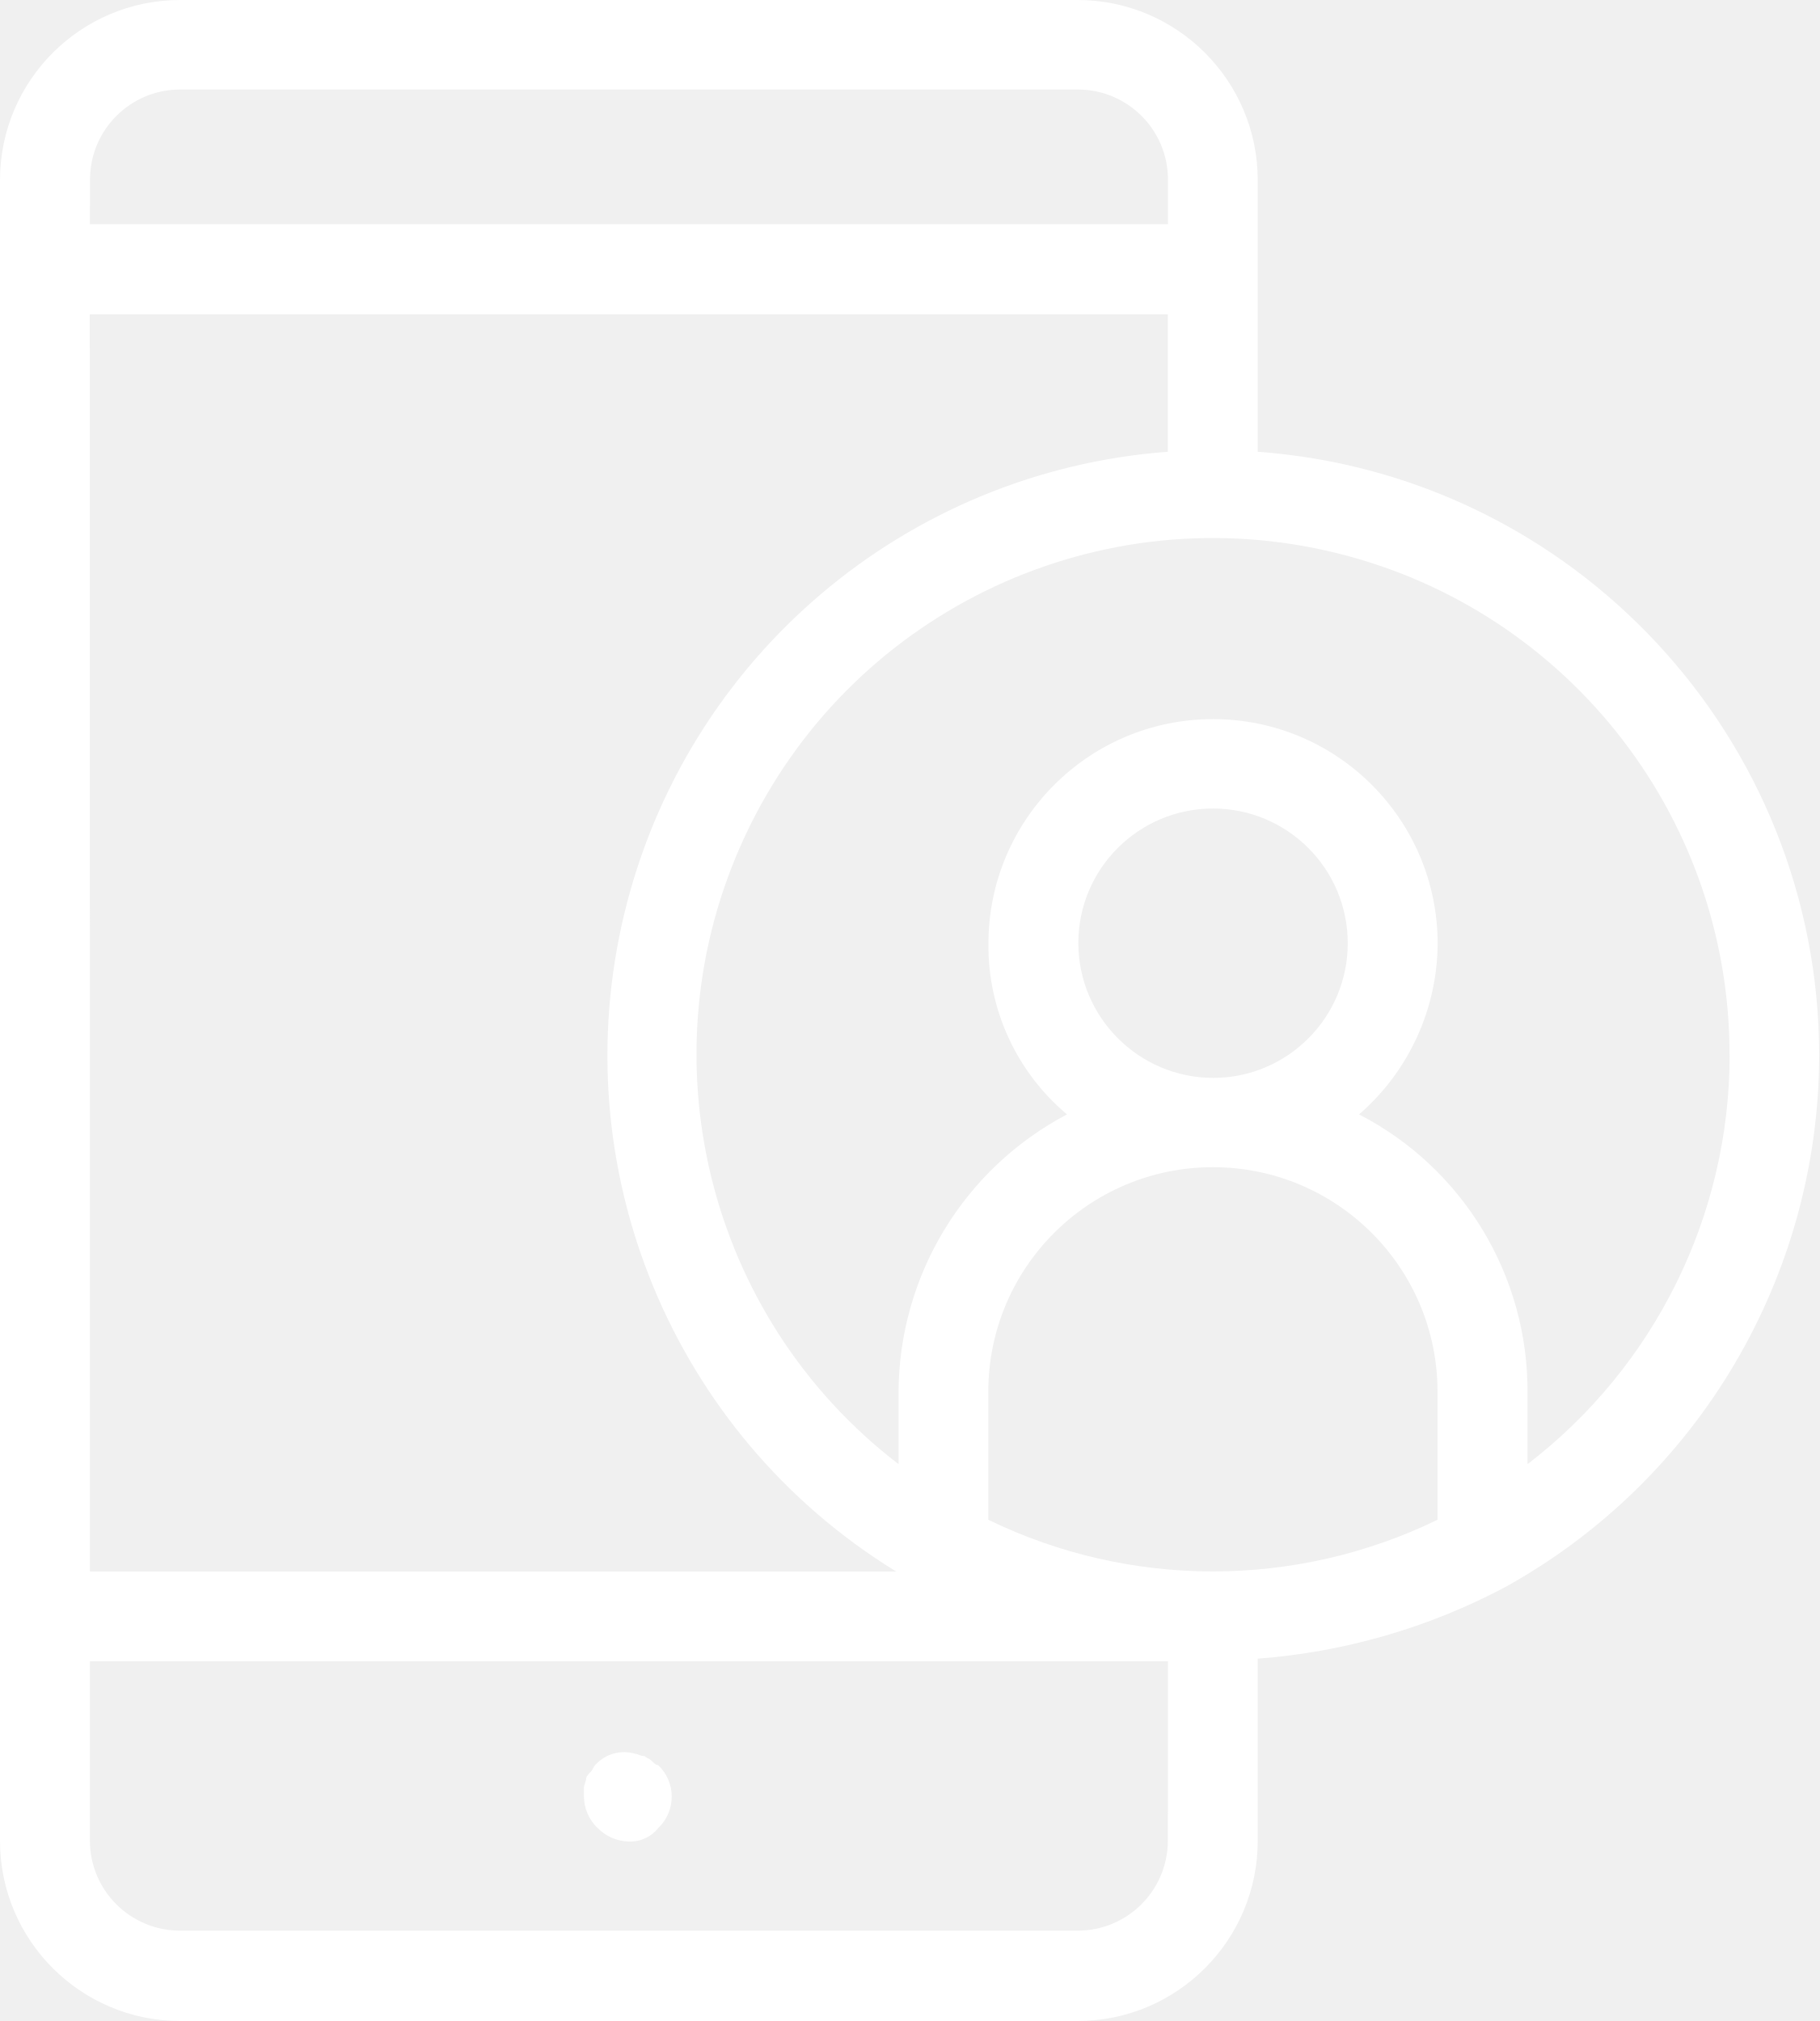
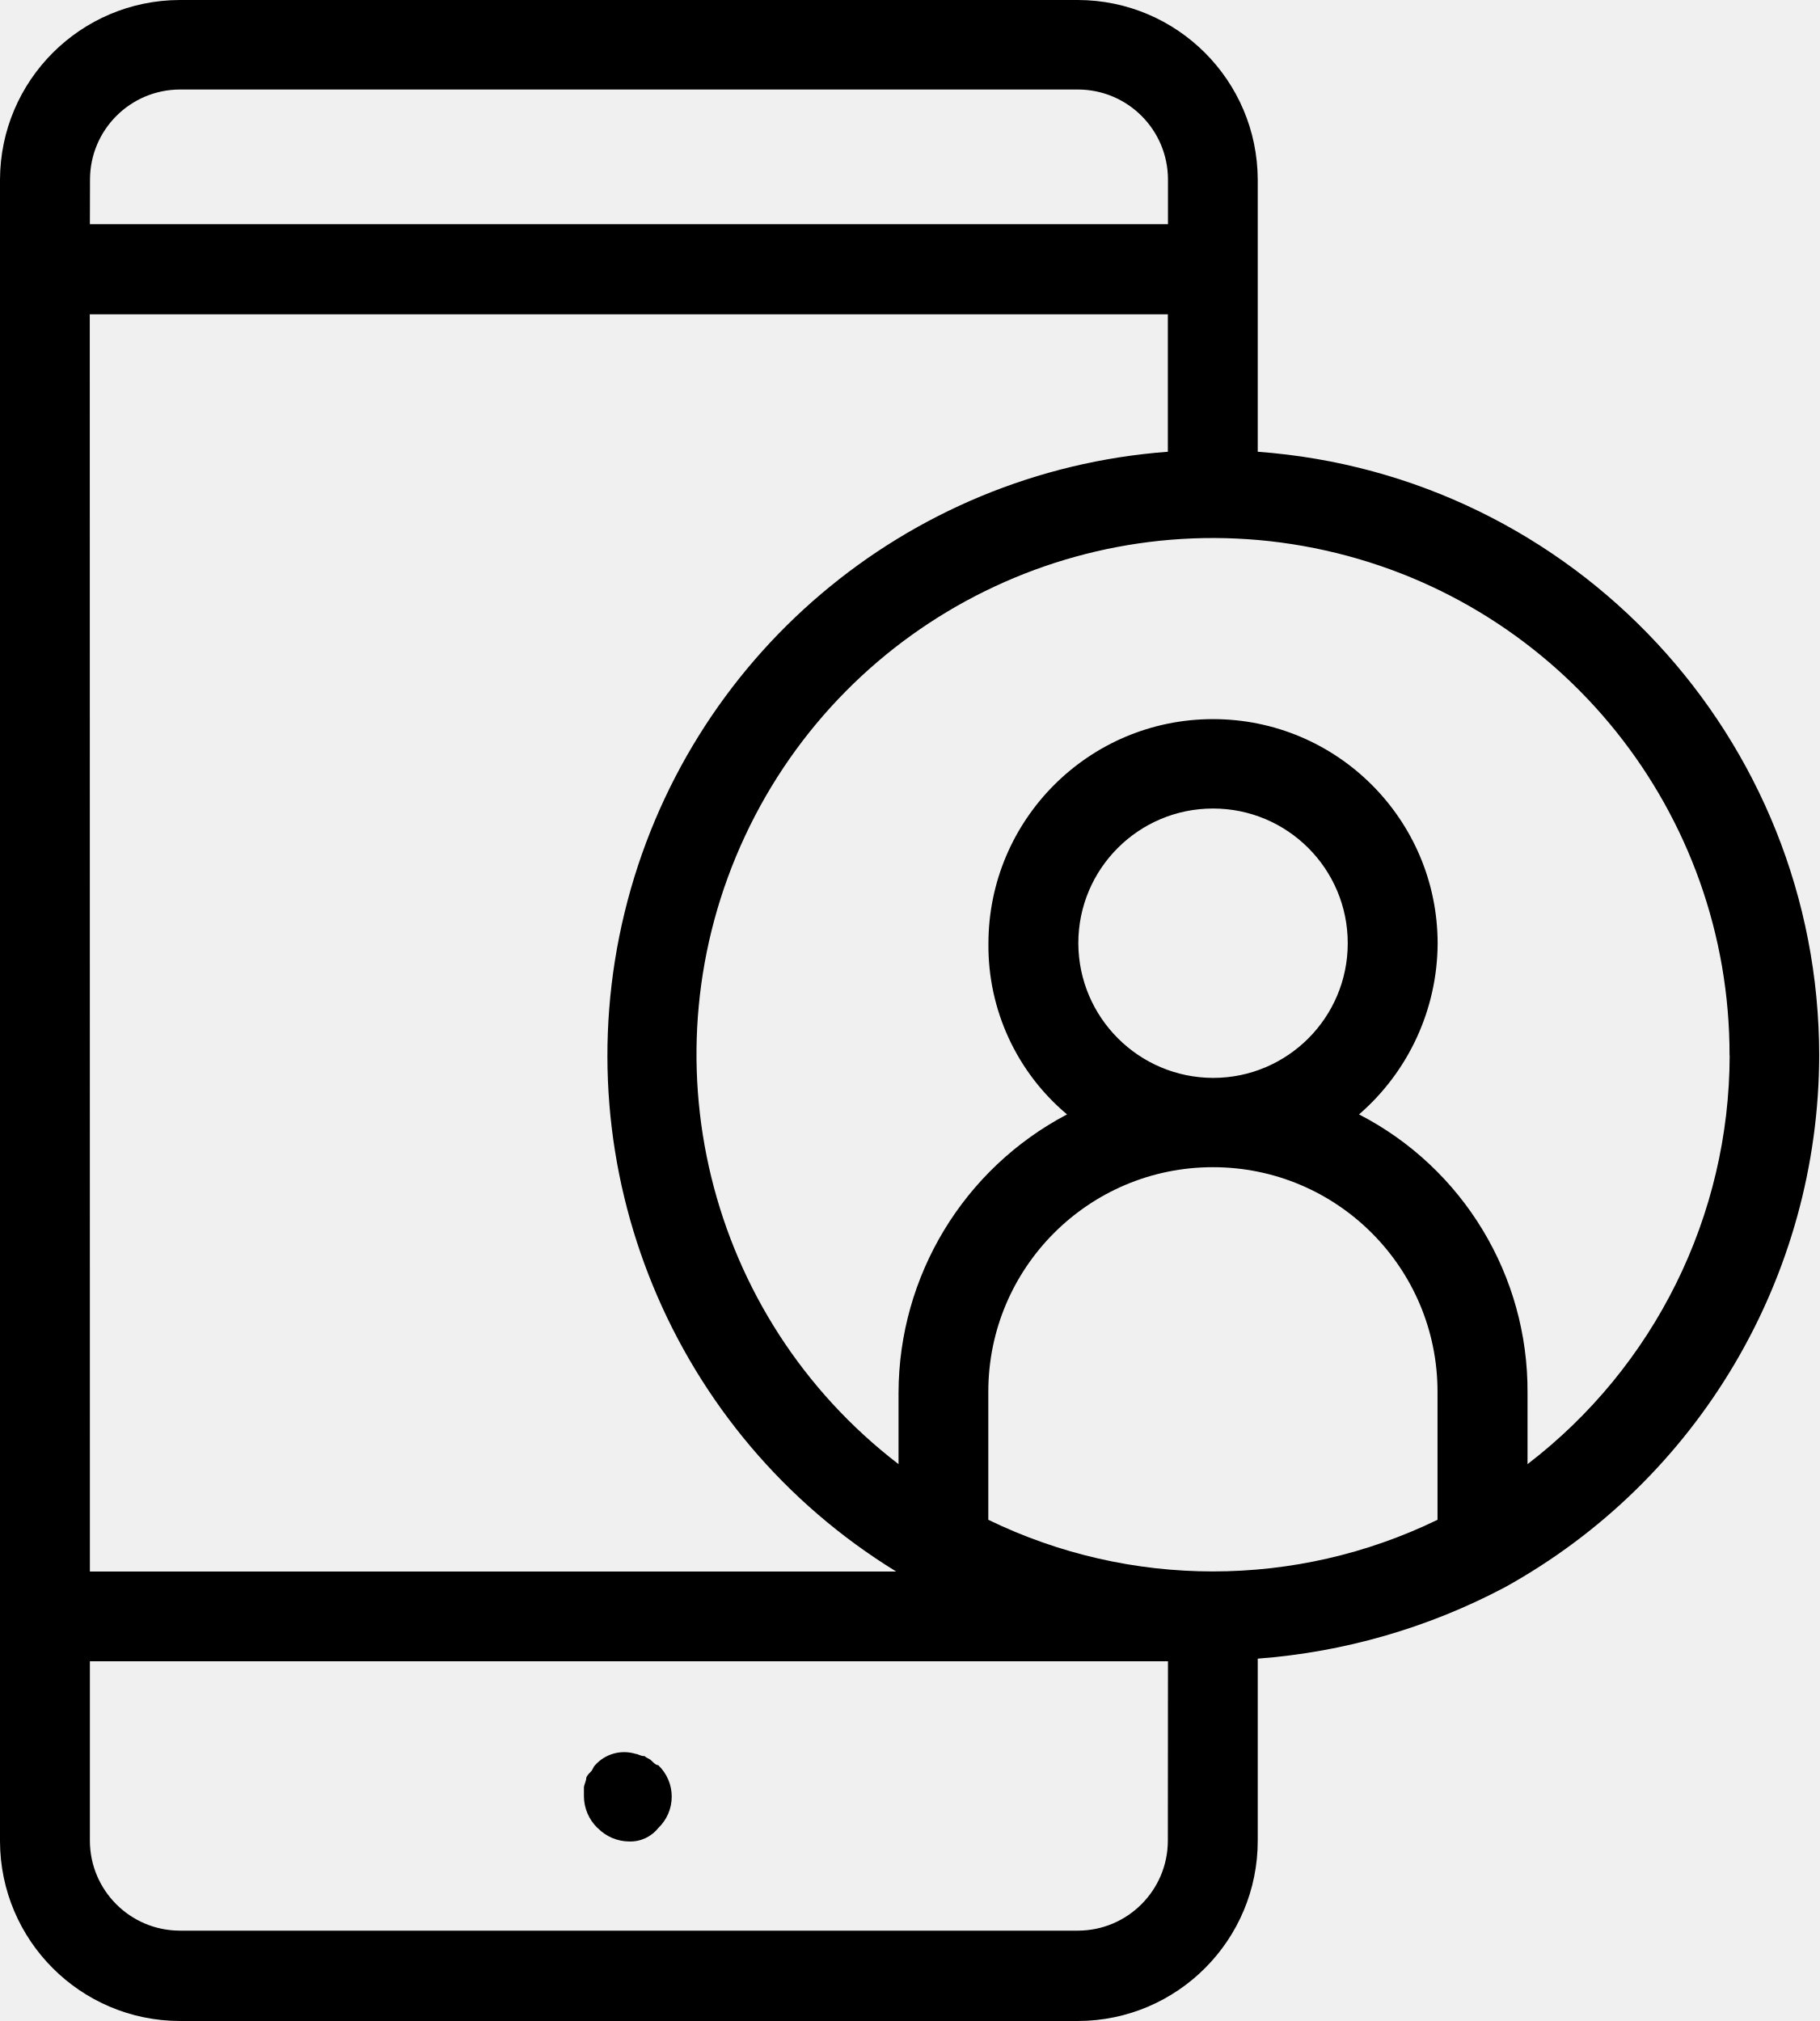
<svg xmlns="http://www.w3.org/2000/svg" width="15.3" height="17" viewBox="0 0 15.3 17">
  <g id="Group_692" data-name="Group 692" transform="translate(-123.198 -28)">
-     <path id="Path_1259" data-name="Path 1259" d="M128.222,43.375a.373.373,0,0,1-.113-.264v-.075c0-.019.019-.057.019-.075s.019-.038.038-.057.019-.038.038-.057a.327.327,0,0,1,.34-.094c.019,0,.038.019.076.019.019.019.038.019.057.038s.038.038.057.038a.365.365,0,0,1,0,.529.3.3,0,0,1-.245.113.373.373,0,0,1-.264-.113Zm10.276-6.5a5.125,5.125,0,0,1-2.644,4.477,5.29,5.29,0,0,1-2.078.6v1.53A1.516,1.516,0,0,1,132.265,45h-7.556a1.516,1.516,0,0,1-1.511-1.511V29.511A1.516,1.516,0,0,1,124.709,28h7.556a1.516,1.516,0,0,1,1.511,1.511V31.8a5.094,5.094,0,0,1,4.722,5.081Zm-14.544-6.989h9.067v-.378a.758.758,0,0,0-.755-.755h-7.556a.758.758,0,0,0-.755.755Zm0,11.333h6.781A5.093,5.093,0,0,1,133.02,31.8V30.644h-9.067Zm9.067.755h-9.067v1.511a.758.758,0,0,0,.755.755h7.556a.758.758,0,0,0,.755-.755Zm2.267-2.267a1.889,1.889,0,0,0-3.778,0v1.077a4.324,4.324,0,0,0,3.778,0ZM133.4,37.067a1.133,1.133,0,1,0-1.133-1.133A1.137,1.137,0,0,0,133.4,37.067Zm4.344-.189a4.344,4.344,0,1,0-6.989,3.438v-.6a2.652,2.652,0,0,1,1.417-2.342,1.851,1.851,0,0,1-.661-1.436,1.889,1.889,0,0,1,3.778,0,1.914,1.914,0,0,1-.661,1.436,2.617,2.617,0,0,1,1.417,2.342v.6a4.34,4.34,0,0,0,1.7-3.438Z" fill="#fff" />
+     <path id="Path_1259" data-name="Path 1259" d="M128.222,43.375a.373.373,0,0,1-.113-.264v-.075c0-.019.019-.057.019-.075s.019-.038.038-.057.019-.038.038-.057a.327.327,0,0,1,.34-.094c.019,0,.038.019.076.019.019.019.038.019.057.038s.038.038.057.038a.365.365,0,0,1,0,.529.3.3,0,0,1-.245.113.373.373,0,0,1-.264-.113Zm10.276-6.5a5.125,5.125,0,0,1-2.644,4.477,5.29,5.29,0,0,1-2.078.6v1.53A1.516,1.516,0,0,1,132.265,45h-7.556a1.516,1.516,0,0,1-1.511-1.511V29.511A1.516,1.516,0,0,1,124.709,28h7.556a1.516,1.516,0,0,1,1.511,1.511V31.8a5.094,5.094,0,0,1,4.722,5.081Zm-14.544-6.989h9.067v-.378a.758.758,0,0,0-.755-.755h-7.556a.758.758,0,0,0-.755.755Zm0,11.333h6.781A5.093,5.093,0,0,1,133.02,31.8V30.644h-9.067Zm9.067.755h-9.067v1.511a.758.758,0,0,0,.755.755h7.556a.758.758,0,0,0,.755-.755Zm2.267-2.267a1.889,1.889,0,0,0-3.778,0v1.077a4.324,4.324,0,0,0,3.778,0ZM133.4,37.067a1.133,1.133,0,1,0-1.133-1.133A1.137,1.137,0,0,0,133.4,37.067Zm4.344-.189a4.344,4.344,0,1,0-6.989,3.438v-.6a2.652,2.652,0,0,1,1.417-2.342,1.851,1.851,0,0,1-.661-1.436,1.889,1.889,0,0,1,3.778,0,1.914,1.914,0,0,1-.661,1.436,2.617,2.617,0,0,1,1.417,2.342v.6a4.34,4.34,0,0,0,1.7-3.438Z" fill="currentColor" />
  </g>
</svg>
